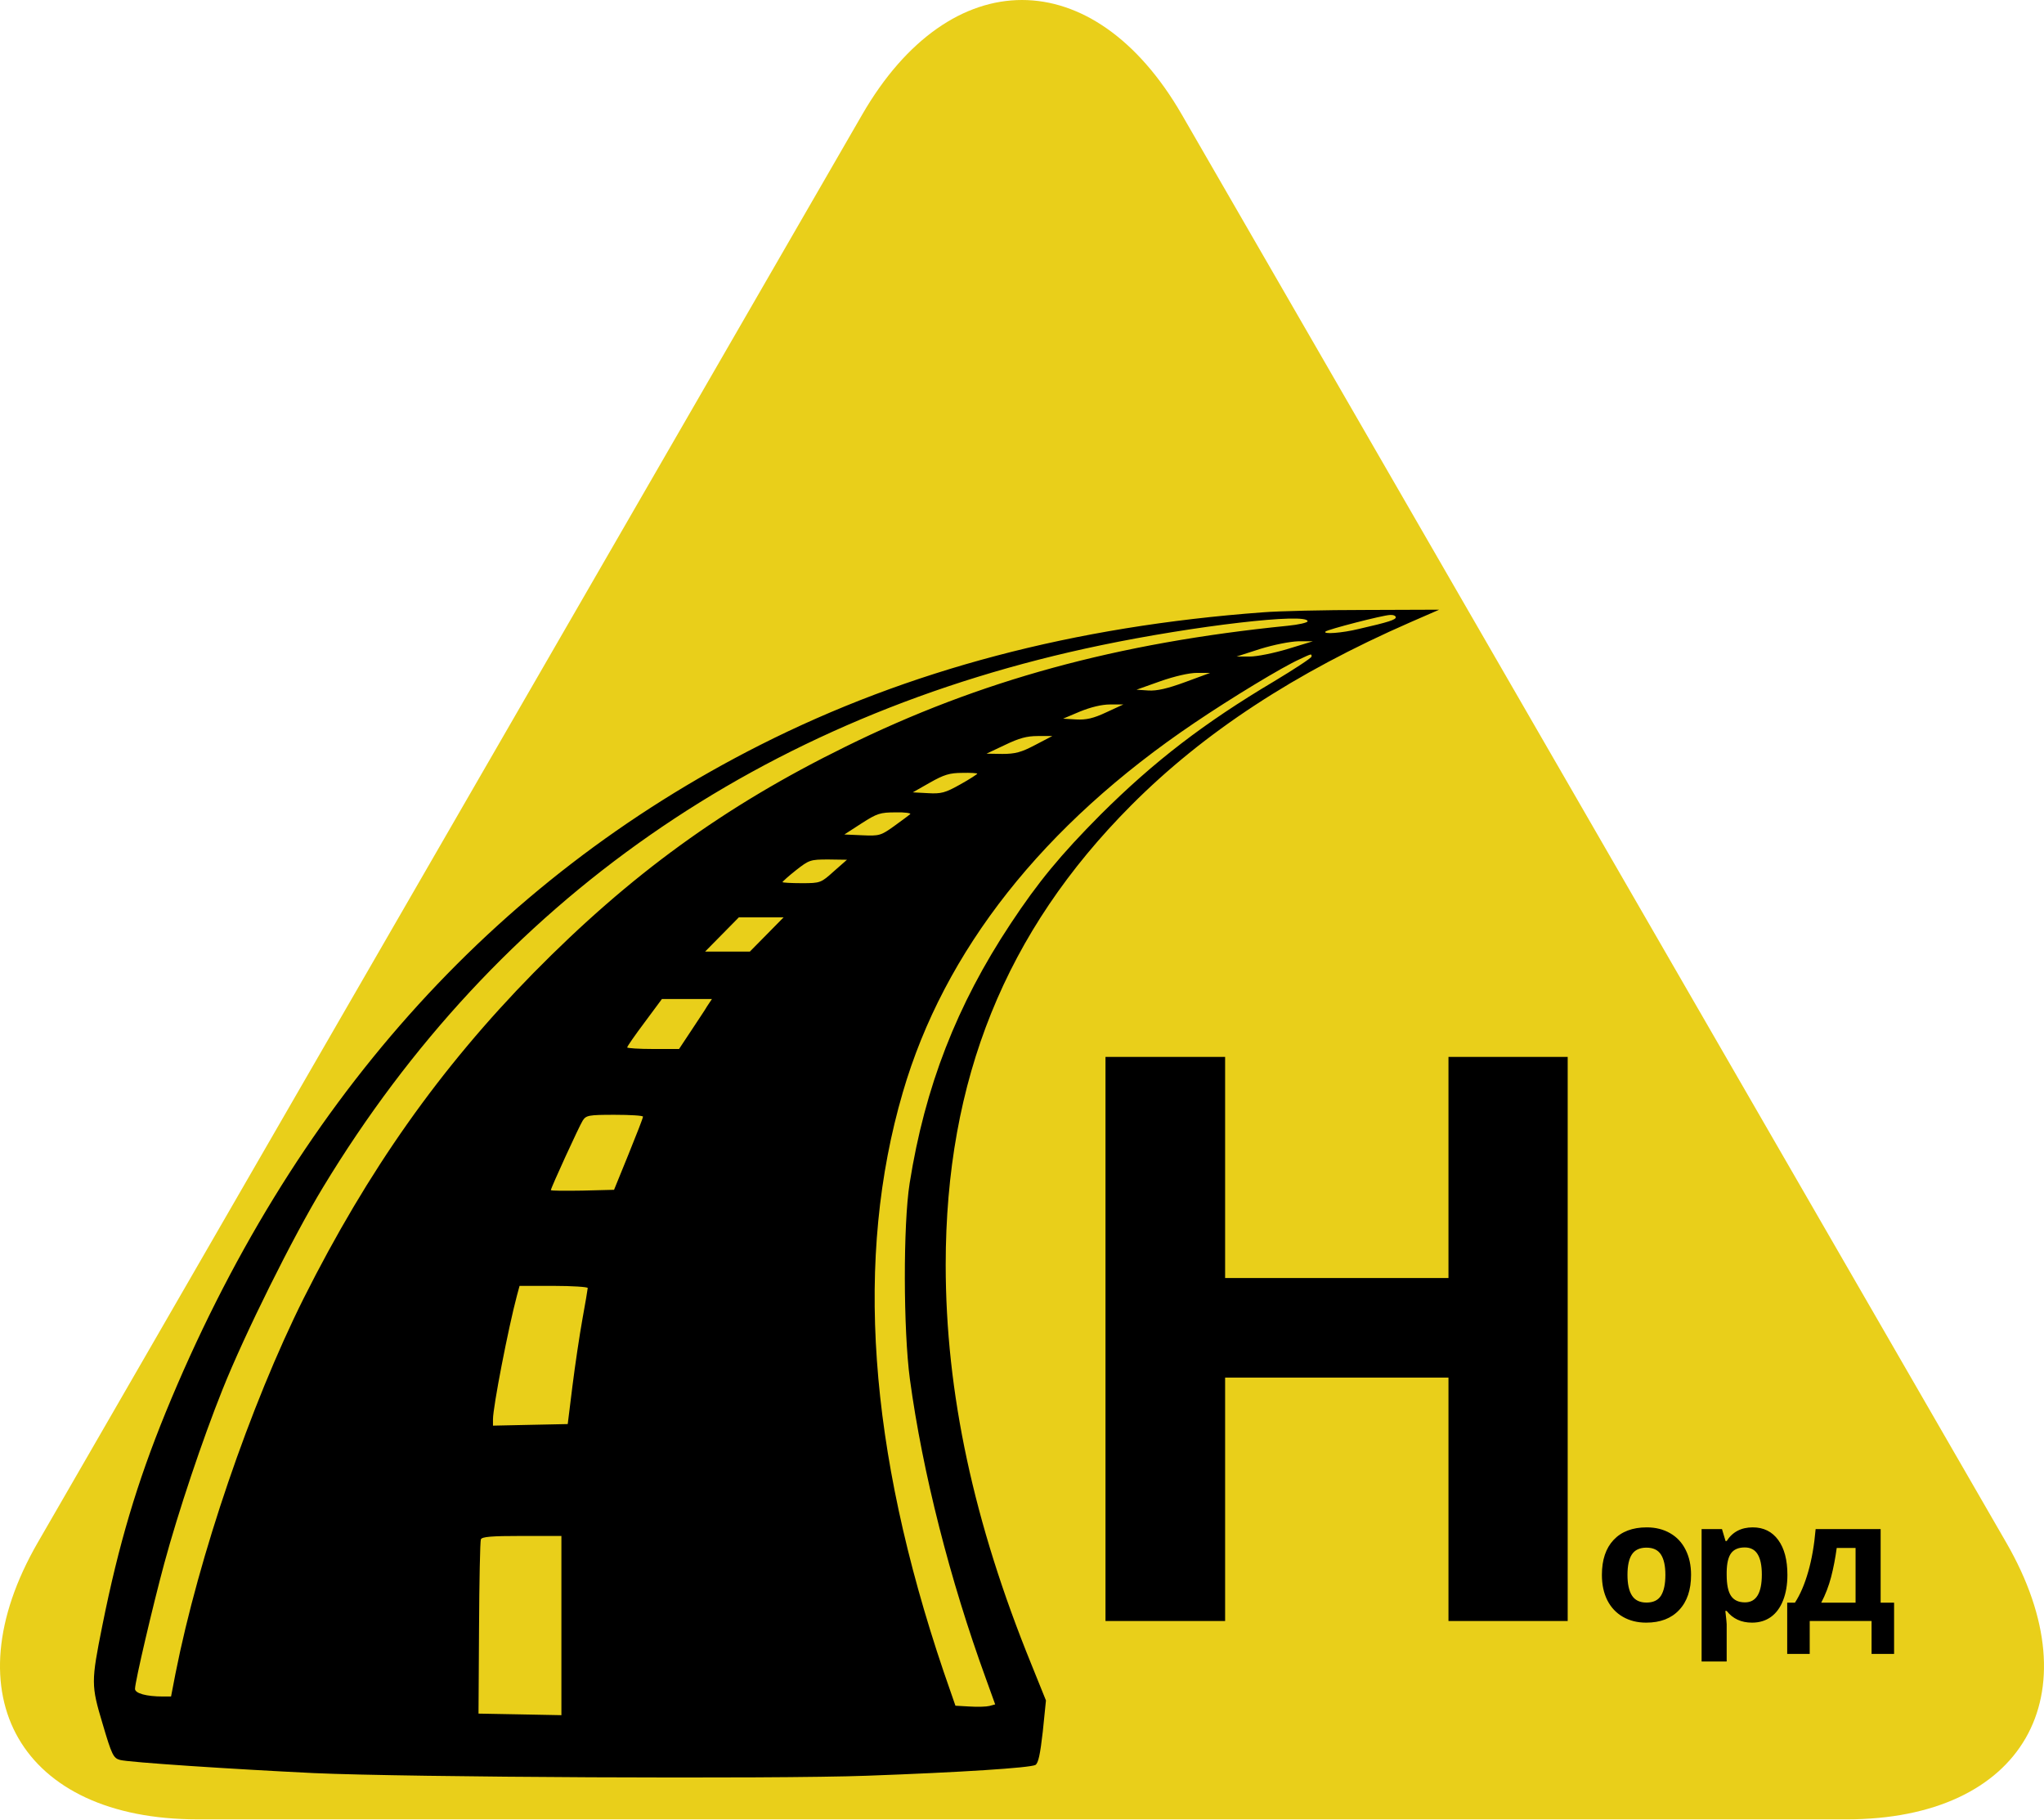
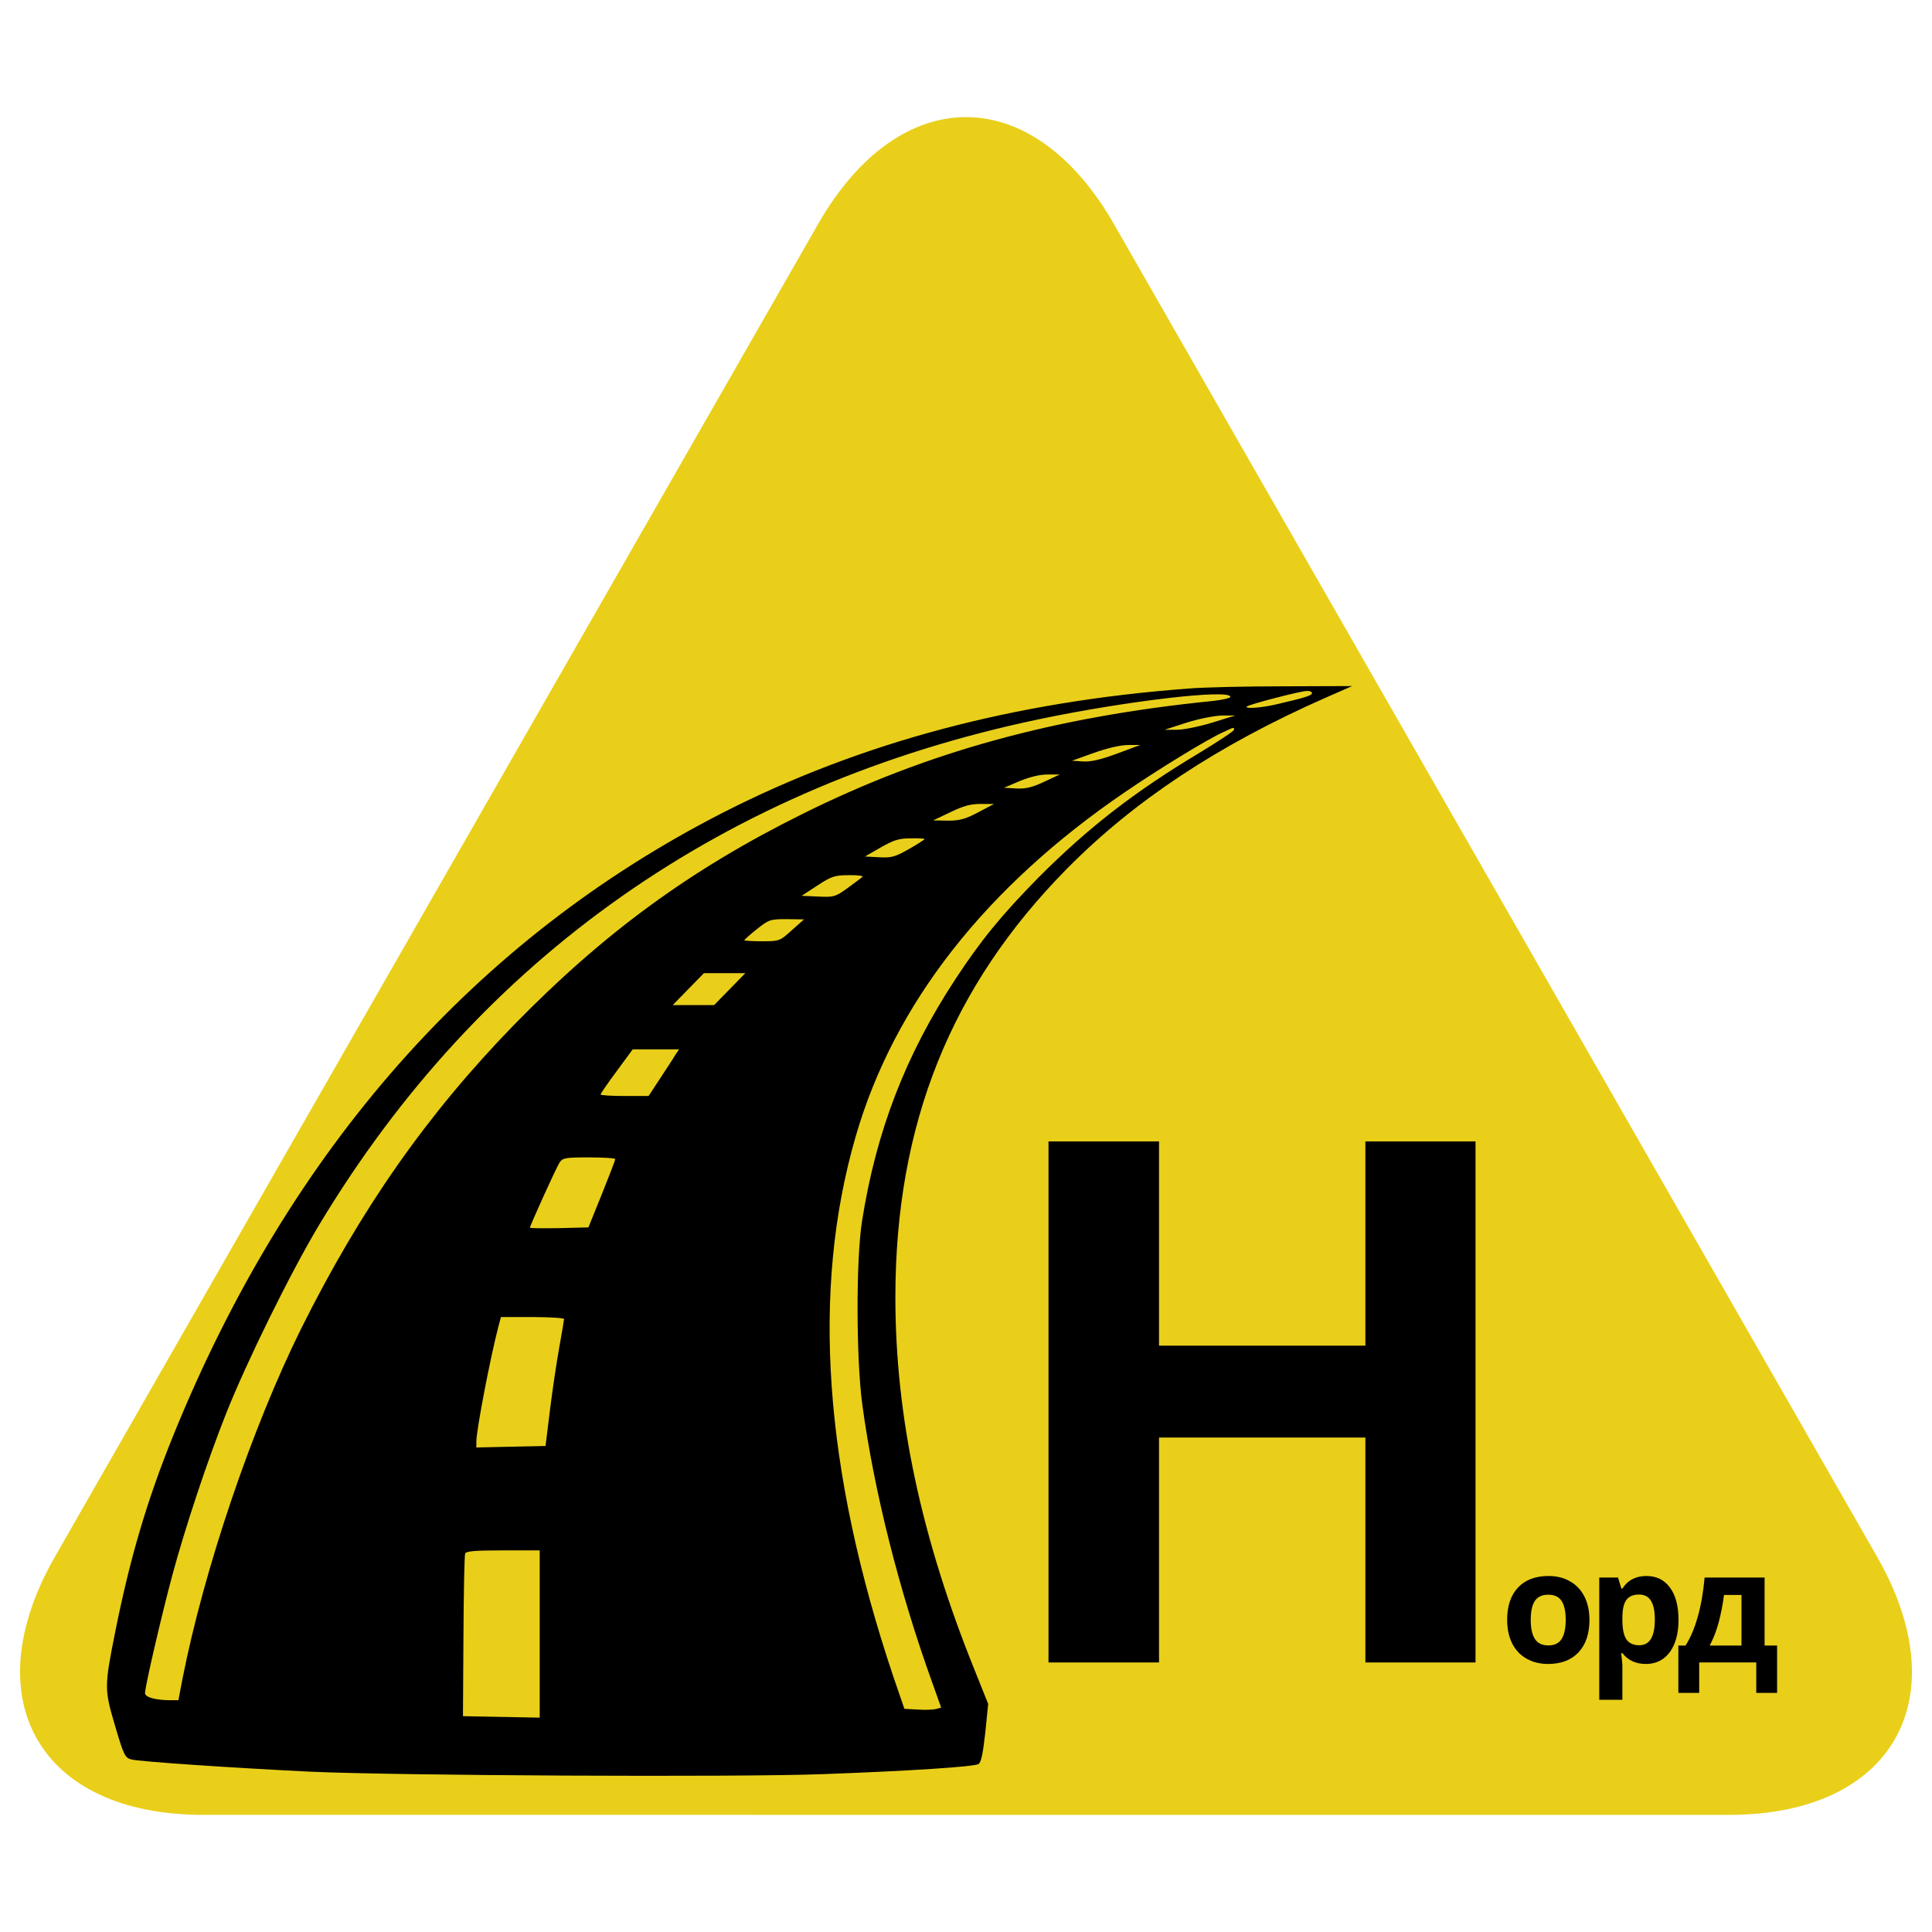
- <svg xmlns="http://www.w3.org/2000/svg" fill="none" fill-rule="evenodd" stroke="black" stroke-width="0.501" stroke-linejoin="bevel" stroke-miterlimit="10" font-family="Times New Roman" font-size="16" style="font-variant-ligatures:none" version="1.1" overflow="visible" width="313.432pt" height="278.982pt" viewBox="20.554 -443.292 313.432 278.982">
+ <svg xmlns="http://www.w3.org/2000/svg" fill="none" fill-rule="evenodd" stroke="black" stroke-width="0.501" stroke-linejoin="bevel" stroke-miterlimit="10" font-family="Times New Roman" font-size="16" style="font-variant-ligatures:none" version="1.1" overflow="visible" width="383.997pt" height="383.994pt" viewBox="-548.315 -556.384 383.997 383.994">
  <defs>
	</defs>
  <g id="Layer 1" transform="scale(1 -1)">
-     <path d="M 328.195,206.756 L 266.164,314.197 C 265.515,315.323 264.457,317.154 263.808,318.281 L 201.777,425.72 C 188.25,449.149 166.291,449.149 152.764,425.72 L 90.732,318.281 C 90.083,317.154 89.024,315.323 88.375,314.197 L 26.345,206.758 C 12.818,183.329 23.796,164.312 50.851,164.312 L 174.911,164.31 C 176.21,164.31 178.327,164.31 179.627,164.31 L 303.688,164.31 C 330.743,164.31 341.721,183.327 328.195,206.756 Z" fill="#e9cf1a" stroke="none" stroke-width="0.025" stroke-linejoin="miter" marker-start="none" marker-end="none" />
-     <path d="M 214.204,349.397 C 185.226,347.258 159.879,340.558 137.116,329.056 C 95.945,308.229 65.191,273.679 45.938,226.662 C 41.579,215.965 38.754,206.519 36.251,194.047 C 34.515,185.37 34.515,184.886 36.291,178.952 C 37.704,174.151 37.946,173.704 38.954,173.423 C 40.246,173.058 56.189,172.009 68.701,171.404 C 83.03,170.758 139.252,170.476 153.46,170.999 C 167.988,171.523 178.443,172.21 179.329,172.653 C 179.773,172.937 180.055,174.229 180.459,177.778 L 180.943,182.542 L 178.726,188.034 C 169.847,209.828 165.569,229.767 165.569,249.341 C 165.569,277.754 174.73,300.438 194.023,319.813 C 205.162,330.993 219.086,340.114 236.805,347.866 L 241.244,349.801 L 229.942,349.76 C 223.731,349.76 216.665,349.599 214.204,349.397 Z M 234.585,348.632 C 234.585,348.267 233.537,347.905 228.936,346.853 C 226.314,346.208 223.327,346.007 223.81,346.45 C 224.133,346.772 232.569,348.954 233.7,348.993 C 234.185,349.034 234.585,348.873 234.585,348.632 Z M 221.065,348.024 C 221.065,347.822 219.694,347.501 218.038,347.338 C 191.844,344.717 170.776,338.944 150.232,328.811 C 131.585,319.65 117.218,309.195 102.364,294.104 C 87.994,279.452 76.977,263.832 67.126,244.217 C 58.934,227.829 51.024,204.621 47.47,186.7 L 46.784,183.149 L 45.535,183.149 C 42.991,183.149 41.257,183.633 41.257,184.321 C 41.257,185.411 44.002,197.115 45.736,203.533 C 47.874,211.444 51.629,222.622 54.655,230.17 C 58.046,238.689 65.473,253.621 70.074,261.208 C 96.713,305.203 137.358,333.536 189.383,344.351 C 203.71,347.338 221.065,349.358 221.065,348.024 Z M 218.038,343.786 C 215.9,343.14 213.317,342.616 212.187,342.616 L 210.167,342.616 L 213.8,343.786 C 215.9,344.434 218.364,344.919 219.654,344.958 L 221.874,344.958 L 218.038,343.786 Z M 221.671,342.616 C 221.671,342.414 219.09,340.721 215.94,338.824 C 205.204,332.444 197.535,326.553 189.342,318.4 C 183.165,312.184 179.735,308.027 175.498,301.611 C 167.265,289.18 162.382,276.626 160.042,261.857 C 159.032,255.48 159.073,239.294 160.082,231.786 C 162.018,217.538 166.215,201.031 171.746,185.855 L 173.157,181.94 L 172.27,181.698 C 171.786,181.576 170.412,181.535 169.203,181.616 L 167.063,181.737 L 165.246,186.984 C 153.703,221.09 151.604,250.512 158.99,275.778 C 165.327,297.534 180.504,316.787 203.712,332.444 C 209.322,336.238 217.231,341.043 219.858,342.212 C 221.751,343.101 221.671,343.06 221.671,342.616 Z M 202.297,338.701 C 199.552,337.693 197.938,337.33 196.647,337.411 L 194.83,337.532 L 198.463,338.824 C 200.645,339.59 202.902,340.114 204.115,340.114 L 206.132,340.114 L 202.297,338.701 Z M 190.188,334.06 C 188.211,333.132 187.121,332.891 185.587,332.97 L 183.568,333.089 L 186.151,334.181 C 187.846,334.866 189.501,335.27 190.793,335.27 L 192.812,335.27 L 190.188,334.06 Z M 179.291,329.056 C 177.153,327.926 176.223,327.684 174.246,327.684 L 171.824,327.723 L 174.649,329.056 C 176.83,330.107 177.999,330.428 179.696,330.428 L 181.914,330.428 L 179.291,329.056 Z M 170.412,324.657 C 170.412,324.577 169.242,323.808 167.79,323.002 C 165.489,321.71 164.883,321.55 162.825,321.669 L 160.526,321.792 L 163.148,323.284 C 165.287,324.495 166.174,324.778 168.112,324.778 C 169.363,324.816 170.412,324.737 170.412,324.657 Z M 160.121,318.441 C 159.879,318.239 158.789,317.432 157.618,316.585 C 155.639,315.172 155.398,315.091 152.775,315.211 L 150.031,315.332 L 152.651,317.026 C 155.034,318.561 155.517,318.722 157.9,318.722 C 159.312,318.762 160.321,318.602 160.121,318.441 Z M 148.414,309.682 C 146.437,307.905 146.356,307.864 143.491,307.864 C 141.877,307.864 140.543,307.945 140.543,308.027 C 140.543,308.107 141.474,308.956 142.603,309.844 C 144.623,311.419 144.781,311.499 147.567,311.499 L 150.432,311.458 L 148.414,309.682 Z M 138.124,299.996 L 135.54,297.375 L 132.109,297.375 L 128.678,297.375 L 131.261,299.996 L 133.844,302.62 L 137.277,302.62 L 140.707,302.62 L 138.124,299.996 Z M 128.999,289.016 C 128.636,288.371 127.467,286.676 126.498,285.181 L 124.681,282.438 L 120.725,282.438 C 118.504,282.438 116.73,282.56 116.73,282.68 C 116.73,282.841 117.94,284.576 119.394,286.515 L 122.055,290.104 L 125.89,290.104 L 129.727,290.104 L 128.999,289.016 Z M 119.153,272.065 C 119.153,271.863 118.145,269.28 116.932,266.294 L 114.714,260.846 L 109.871,260.724 C 107.207,260.685 105.026,260.685 105.026,260.805 C 105.026,261.127 109.346,270.574 109.909,271.461 C 110.434,272.267 110.799,272.348 114.794,272.348 C 117.218,272.347 119.153,272.227 119.153,272.065 Z M 110.678,245.79 C 110.678,245.628 110.315,243.49 109.873,241.068 C 109.428,238.607 108.743,234.008 108.337,230.777 L 107.611,224.925 L 101.88,224.806 L 96.148,224.683 L 96.148,225.651 C 96.148,227.549 98.489,239.617 99.82,244.622 L 100.225,246.115 L 105.43,246.115 C 108.335,246.112 110.678,245.952 110.678,245.79 Z M 106.641,194.047 L 106.641,180.286 L 100.305,180.408 L 93.93,180.527 L 94.01,193.603 C 94.049,200.828 94.171,206.921 94.292,207.245 C 94.453,207.65 95.905,207.769 100.587,207.769 L 106.641,207.769 L 106.641,194.047 Z" stroke="none" fill="#000000" stroke-width="0.022" fill-rule="nonzero" stroke-linejoin="miter" marker-start="none" marker-end="none" />
-     <text xml:space="preserve" transform="translate(179.182 194.725) scale(1 -1)" kerning="auto" font-weight="bold" letter-spacing="-0.06em" stroke="none" stroke-width="0.991" stroke-linecap="round" stroke-linejoin="round" font-family="Open Sans" fill="#000000">
-       <tspan x="0" y="0" font-size="121.169">Н</tspan>
-       <tspan x="85.856" y="0" font-size="25.806">орд</tspan>
-     </text>
+     <rect x="-191.997" y="-191.997" width="383.994" height="383.995" transform="translate(-356.316 364.388) rotate(90)" stroke="none" stroke-width="0.017" stroke-linejoin="miter" />
+     <g id="Group" letter-spacing="-0.06em" font-weight="bold" font-family="Open Sans" stroke="none">
+       <path d="M -175.253,247.008 L -249.671,376.962 C -250.449,378.324 -251.719,380.539 -252.498,381.902 L -326.915,511.853 C -343.143,540.192 -369.487,540.192 -385.715,511.853 L -460.135,381.902 C -460.913,380.539 -462.183,378.324 -462.962,376.962 L -537.379,247.01 C -553.607,218.672 -540.437,195.669 -507.979,195.669 L -359.146,195.667 C -357.587,195.667 -355.048,195.667 -353.488,195.667 L -204.653,195.667 C -172.196,195.667 -159.026,218.669 -175.253,247.008 Z" fill="#e9cf1a" stroke-width="0.03" stroke-linejoin="miter" marker-start="none" marker-end="none" />
+       <path d="M -312.007,419.538 C -346.771,416.951 -377.179,408.846 -404.488,394.935 C -453.881,369.743 -490.776,327.954 -513.873,271.084 C -519.103,258.146 -522.492,246.721 -525.495,231.635 C -527.577,221.14 -527.577,220.555 -525.446,213.377 C -523.752,207.571 -523.461,207.03 -522.252,206.69 C -520.702,206.248 -501.576,204.98 -486.565,204.248 C -469.374,203.467 -401.925,203.125 -384.88,203.758 C -367.452,204.392 -354.908,205.223 -353.845,205.759 C -353.313,206.102 -352.974,207.665 -352.49,211.958 L -351.909,217.72 L -354.569,224.363 C -365.221,250.723 -370.353,274.84 -370.353,298.516 C -370.353,332.883 -359.363,360.32 -336.217,383.755 C -322.854,397.278 -306.15,408.31 -284.892,417.686 L -279.567,420.026 L -293.126,419.977 C -300.577,419.977 -309.054,419.782 -312.007,419.538 Z M -287.555,418.613 C -287.555,418.171 -288.813,417.734 -294.333,416.461 C -297.478,415.681 -301.062,415.437 -300.482,415.973 C -300.095,416.363 -289.974,419.002 -288.617,419.049 C -288.035,419.099 -287.555,418.904 -287.555,418.613 Z M -303.775,417.877 C -303.775,417.633 -305.42,417.245 -307.407,417.047 C -338.831,413.877 -364.106,406.894 -388.753,394.638 C -411.123,383.558 -428.36,370.912 -446.179,352.658 C -463.419,334.936 -476.636,316.043 -488.454,292.319 C -498.282,272.496 -507.772,244.425 -512.035,222.749 L -512.858,218.454 L -514.357,218.454 C -517.409,218.454 -519.489,219.039 -519.489,219.871 C -519.489,221.19 -516.196,235.346 -514.116,243.109 C -511.55,252.678 -507.046,266.198 -503.416,275.328 C -499.347,285.632 -490.438,303.693 -484.917,312.87 C -452.959,366.084 -404.198,400.353 -341.784,413.435 C -324.596,417.047 -303.775,419.491 -303.775,417.877 Z M -307.407,412.751 C -309.972,411.97 -313.071,411.336 -314.426,411.336 L -316.849,411.336 L -312.491,412.751 C -309.972,413.535 -307.015,414.121 -305.468,414.169 L -302.804,414.169 L -307.407,412.751 Z M -303.048,411.336 C -303.048,411.092 -306.145,409.044 -309.924,406.749 C -322.804,399.033 -332.004,391.907 -341.833,382.045 C -349.244,374.527 -353.358,369.499 -358.442,361.739 C -368.318,346.703 -374.177,331.519 -376.984,313.655 C -378.196,305.942 -378.146,286.364 -376.936,277.283 C -374.614,260.049 -369.578,240.083 -362.943,221.727 L -361.25,216.991 L -362.314,216.699 C -362.895,216.551 -364.543,216.502 -365.994,216.6 L -368.561,216.746 L -370.741,223.093 C -384.589,264.345 -387.107,299.932 -378.246,330.492 C -370.644,356.807 -352.436,380.095 -324.593,399.033 C -317.863,403.622 -308.375,409.434 -305.223,410.847 C -302.952,411.923 -303.048,411.873 -303.048,411.336 Z M -326.291,406.6 C -329.584,405.381 -331.52,404.942 -333.069,405.041 L -335.249,405.187 L -330.891,406.749 C -328.273,407.676 -325.565,408.31 -324.11,408.31 L -321.69,408.31 L -326.291,406.6 Z M -340.818,400.987 C -343.19,399.864 -344.498,399.573 -346.338,399.669 L -348.76,399.813 L -345.661,401.134 C -343.628,401.962 -341.642,402.45 -340.092,402.45 L -337.67,402.45 L -340.818,400.987 Z M -353.891,394.935 C -356.456,393.568 -357.572,393.275 -359.943,393.275 L -362.849,393.322 L -359.46,394.935 C -356.843,396.206 -355.441,396.594 -353.405,396.594 L -350.745,396.594 L -353.891,394.935 Z M -364.543,389.614 C -364.543,389.517 -365.946,388.587 -367.689,387.612 C -370.449,386.049 -371.176,385.856 -373.645,386 L -376.403,386.149 L -373.258,387.953 C -370.692,389.418 -369.628,389.76 -367.302,389.76 C -365.802,389.806 -364.543,389.711 -364.543,389.614 Z M -376.889,382.096 C -377.179,381.851 -378.487,380.875 -379.892,379.85 C -382.266,378.141 -382.555,378.043 -385.702,378.189 L -388.994,378.335 L -385.851,380.384 C -382.992,382.241 -382.413,382.435 -379.554,382.435 C -377.86,382.484 -376.65,382.29 -376.889,382.096 Z M -390.934,371.501 C -393.306,369.352 -393.403,369.302 -396.84,369.302 C -398.776,369.302 -400.377,369.4 -400.377,369.499 C -400.377,369.596 -399.26,370.623 -397.905,371.697 C -395.482,373.602 -395.292,373.699 -391.95,373.699 L -388.513,373.649 L -390.934,371.501 Z M -403.278,359.785 L -406.379,356.615 L -410.495,356.615 L -414.611,356.615 L -411.512,359.785 L -408.413,362.959 L -404.295,362.959 L -400.18,362.959 L -403.278,359.785 Z M -414.226,346.504 C -414.662,345.724 -416.064,343.674 -417.227,341.866 L -419.406,338.548 L -424.152,338.548 C -426.817,338.548 -428.945,338.695 -428.945,338.841 C -428.945,339.036 -427.493,341.134 -425.749,343.479 L -422.556,347.82 L -417.956,347.82 L -413.352,347.82 L -414.226,346.504 Z M -426.038,326.002 C -426.038,325.757 -427.248,322.633 -428.702,319.021 L -431.364,312.432 L -437.174,312.284 C -440.369,312.237 -442.986,312.237 -442.986,312.382 C -442.986,312.772 -437.804,324.198 -437.128,325.271 C -436.498,326.246 -436.06,326.344 -431.267,326.344 C -428.36,326.342 -426.038,326.198 -426.038,326.002 Z M -436.205,294.221 C -436.205,294.025 -436.641,291.439 -437.171,288.509 C -437.705,285.532 -438.527,279.97 -439.014,276.062 L -439.885,268.983 L -446.761,268.84 L -453.637,268.691 L -453.637,269.862 C -453.637,272.157 -450.829,286.754 -449.231,292.808 L -448.746,294.614 L -442.502,294.614 C -439.016,294.611 -436.205,294.417 -436.205,294.221 Z M -441.049,231.635 L -441.049,214.991 L -448.65,215.138 L -456.298,215.283 L -456.202,231.099 C -456.155,239.838 -456.009,247.207 -455.864,247.599 C -455.67,248.089 -453.929,248.233 -448.312,248.233 L -441.049,248.233 L -441.049,231.635 Z" fill="#000000" stroke-width="0.026" fill-rule="nonzero" stroke-linejoin="miter" marker-start="none" marker-end="none" />
+       <text xml:space="preserve" transform="translate(-352.951 225.958) scale(1 -1)" kerning="auto" stroke-width="0.439" stroke-linecap="round" stroke-linejoin="round" fill="#000000">
+         <tspan x="0" y="0" font-size="145.081">Н</tspan>
+         <tspan x="102.799" y="0" font-size="30.899">орд</tspan>
+       </text>
+     </g>
  </g>
</svg>
